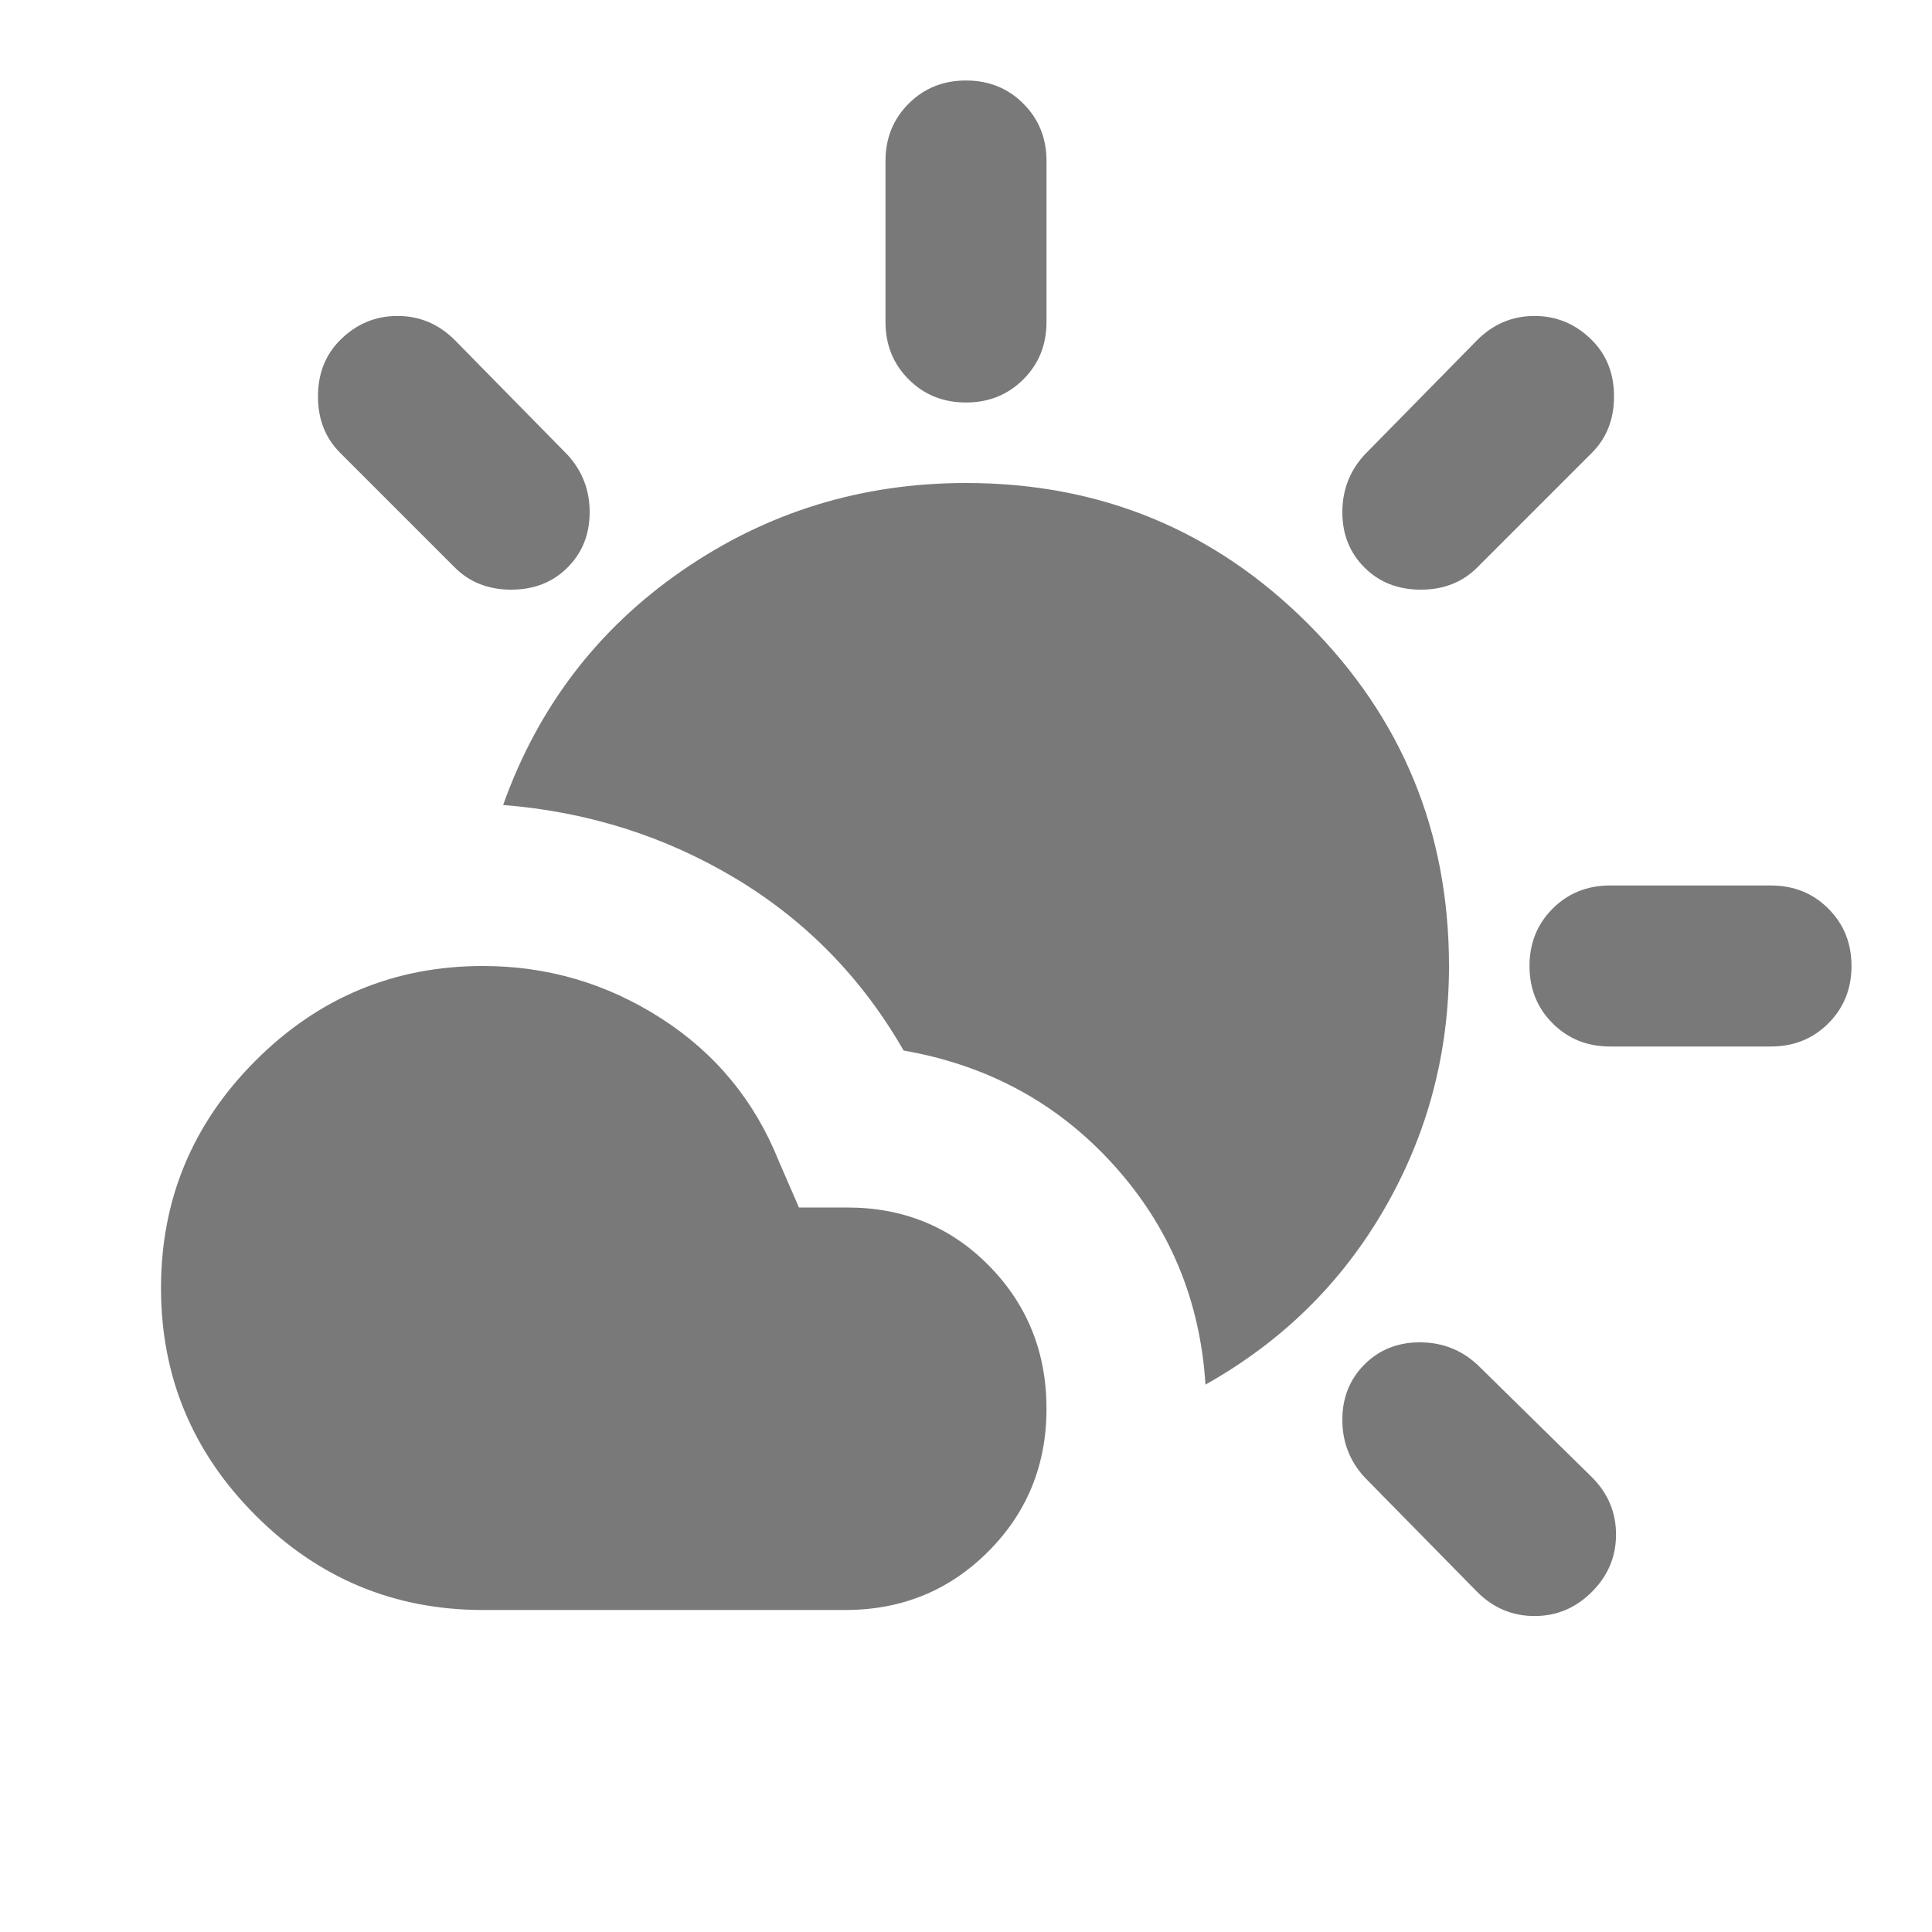
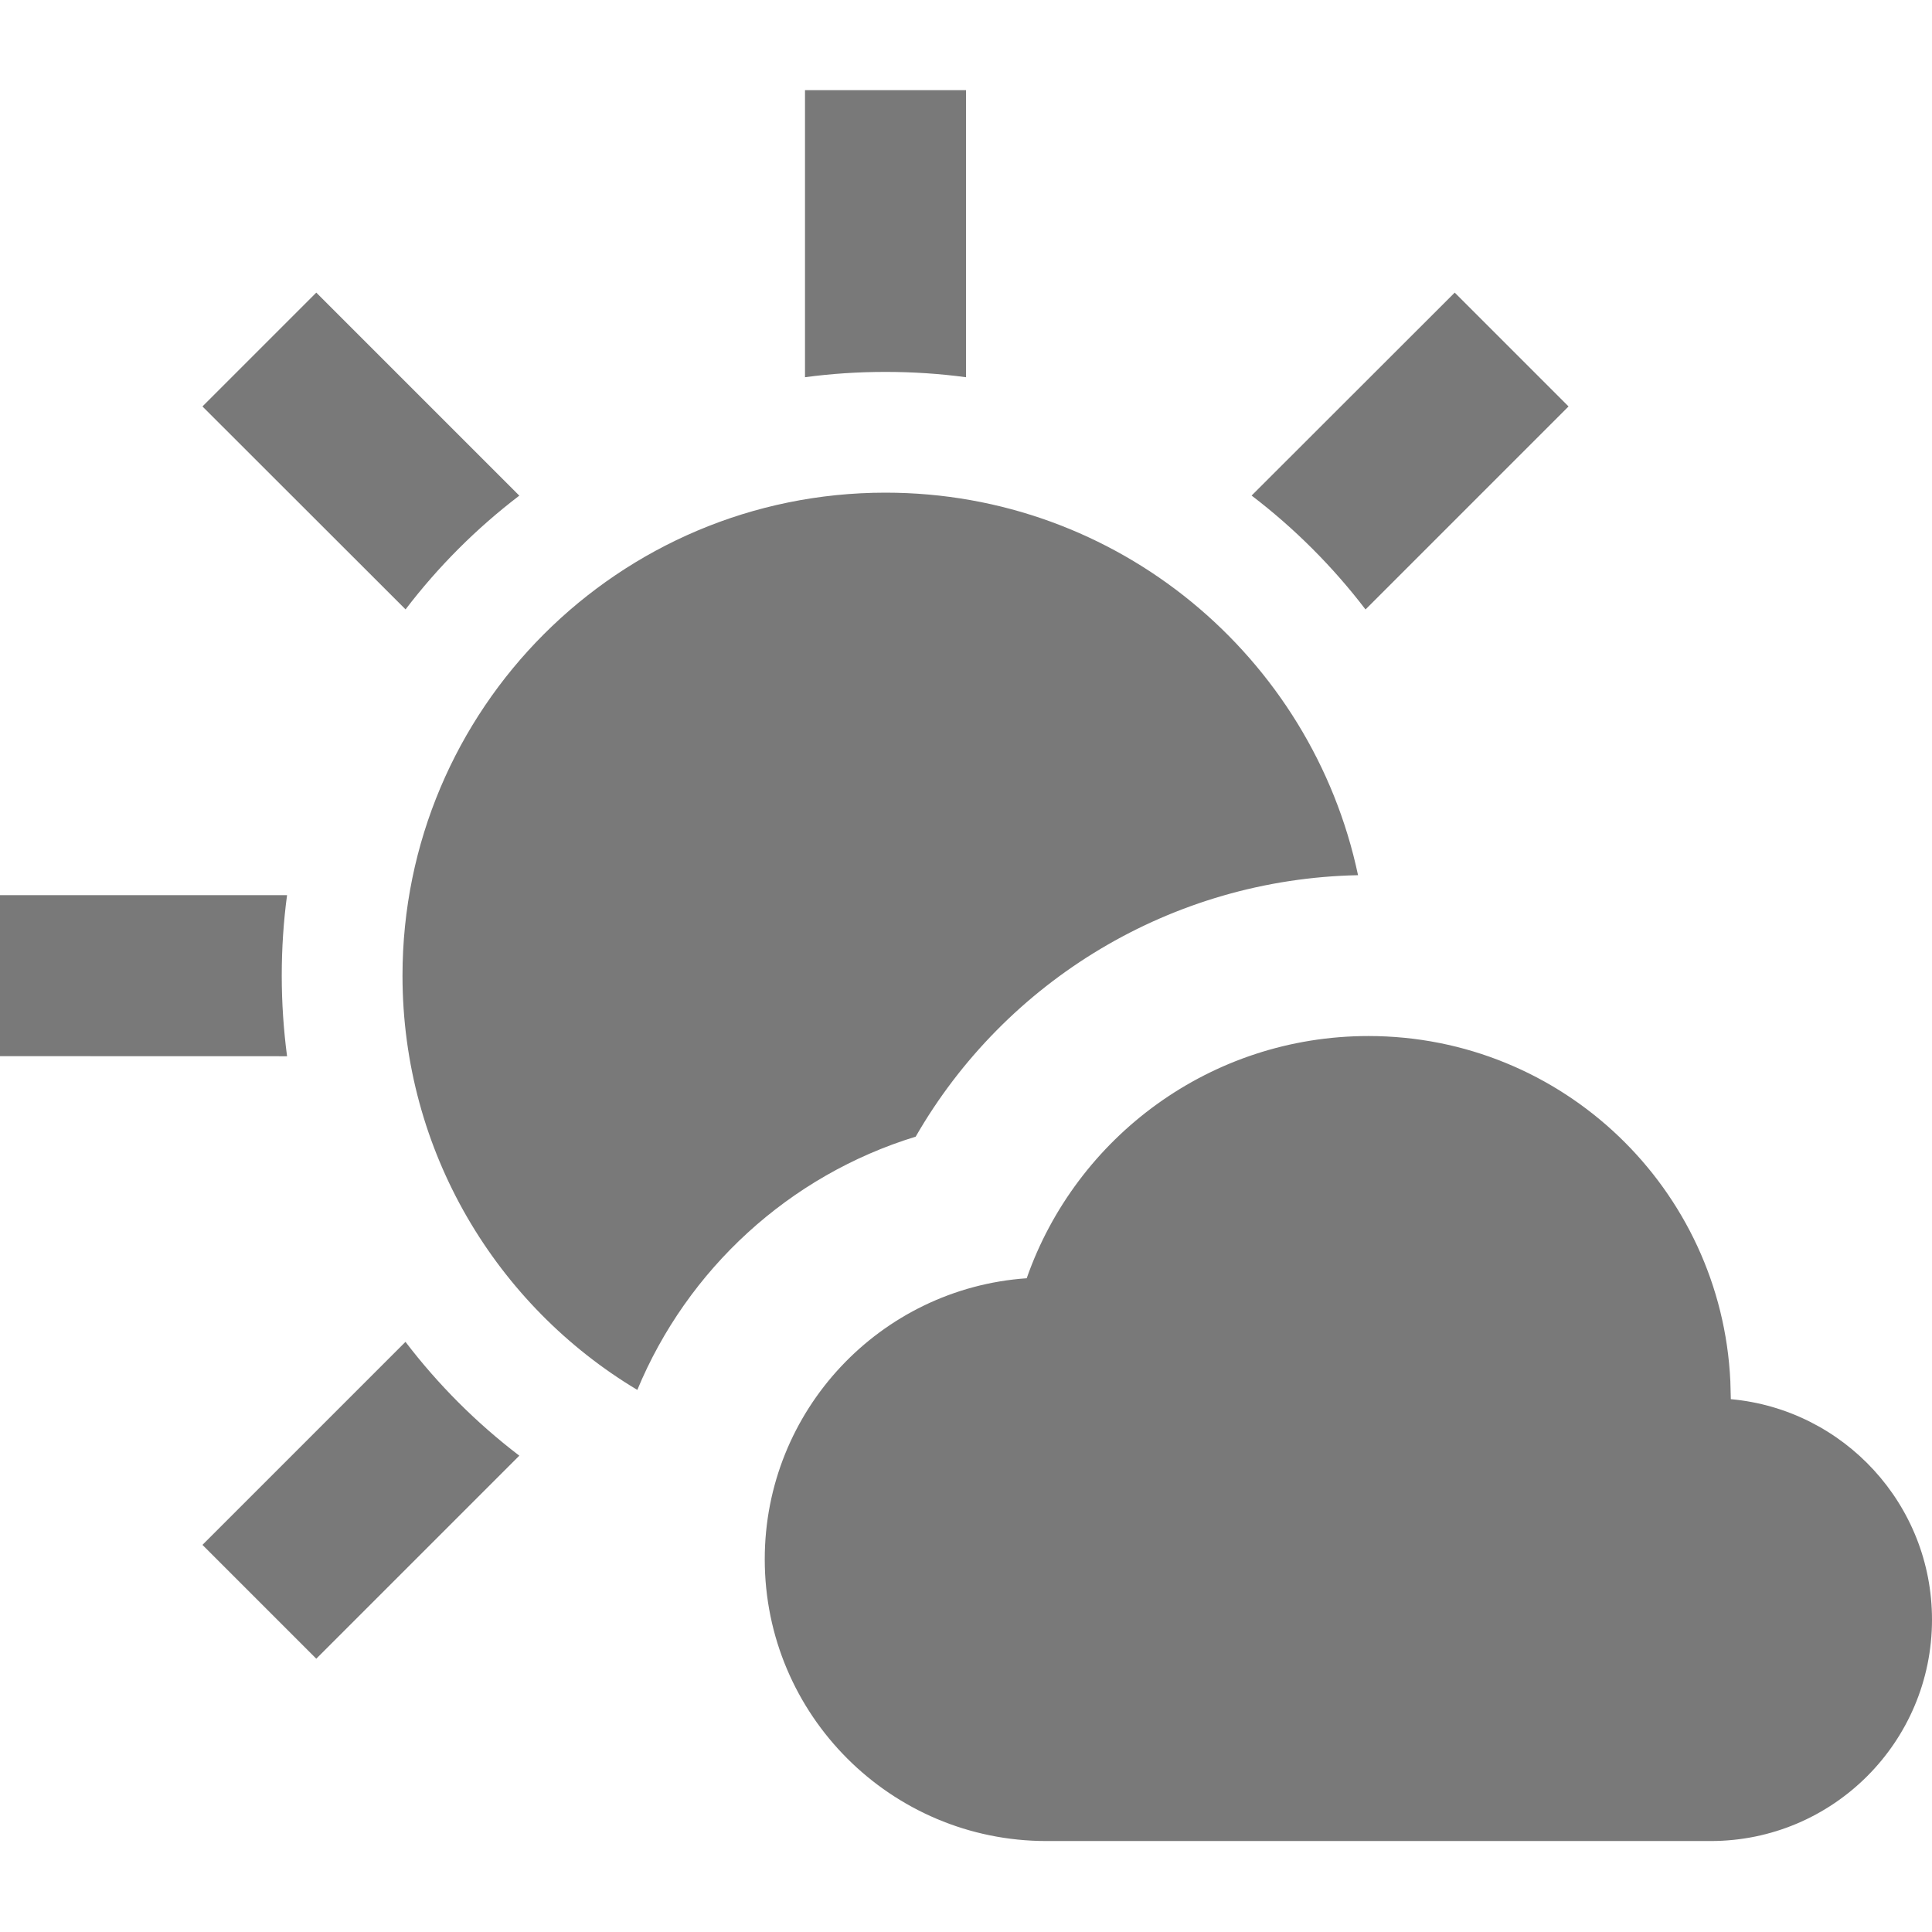
- <svg xmlns="http://www.w3.org/2000/svg" class="sec-icon" viewBox="0 -960 960 960" width="24" height="24">
-   <path fill="#797979" d="m734-169-56-57q-11-12-11-28.5t11-27.5q11-11 27.5-11t28.5 11l57 56q12 12 12 28.5T791-169q-12 12-28.5 12T734-169Zm-494 9q-66 0-113-47T80-320q0-66 47-113t113-47q48 0 88.5 26t58.5 71l10 23h24q42 0 70.5 29t28.5 71q0 42-29 71t-71 29H240Zm359-112q-4-63-45.5-109T449-438q-31-54-83.5-85.5T250-560q26-73 89-116.5T480-720q100 0 170 70t70 170q0 65-32 120.5T599-272Zm201-168q-17 0-28.5-11.5T760-480q0-17 11.5-28.5T800-520h80q17 0 28.5 11.5T920-480q0 17-11.5 28.5T880-440h-80ZM226-678l-57-57q-11-11-11-28t11-28q12-12 28.5-12t28.5 12l56 57q11 12 11 28.5T282-678q-11 11-28 11t-28-11Zm452 0q-11-11-11-27.5t11-28.5l56-57q12-12 28.5-12t28.5 12q11 11 11 28t-11 28l-57 57q-11 11-28 11t-28-11Zm-226.5-93.5Q440-783 440-800v-80q0-17 11.5-28.5T480-920q17 0 28.5 11.5T520-880v80q0 17-11.5 28.5T480-760q-17 0-28.5-11.5Z" />
+ <svg xmlns="http://www.w3.org/2000/svg" width="24px" height="24px" viewBox="0 0 24 24" version="1.1">
+   <g id="Season-ICON" stroke="none" fill="none" fill-rule="nonzero">
+     <rect id="Rectangle" x="0" y="0" width="24" height="24" />
+     <path d="M17,12.87 C19.414,12.87 21.384,14.771 21.495,17.158 L21.501,17.381 C22.902,17.508 24,18.686 24,20.12 C24,21.639 22.769,22.87 21.25,22.87 L13,22.87 C11.067,22.87 9.5,21.303 9.5,19.37 C9.5,17.52 10.936,16.005 12.754,15.879 C13.368,14.126 15.037,12.87 17,12.87 Z M5.037,16.669 C5.443,17.201 5.919,17.677 6.451,18.083 L3.929,20.605 L2.515,19.191 L5.037,16.669 Z M11,6.12 C13.886,6.12 16.296,8.157 16.87,10.872 C14.555,10.918 12.489,12.183 11.375,14.12 C9.802,14.602 8.538,15.769 7.917,17.266 C6.169,16.219 5,14.306 5,12.12 C5,8.806 7.686,6.12 11,6.12 Z M0,11.12 L3.566,11.12 C3.522,11.447 3.5,11.781 3.5,12.12 C3.5,12.459 3.523,12.794 3.566,13.121 L0,13.12 L0,11.12 Z M18.071,3.635 L19.485,5.049 L16.963,7.571 C16.557,7.039 16.08,6.562 15.548,6.156 L18.071,3.635 Z M3.929,3.635 L6.451,6.157 C5.919,6.563 5.444,7.038 5.038,7.57 L2.515,5.049 L3.929,3.635 Z M12,1.12 L12,4.686 C11.673,4.642 11.339,4.62 11,4.62 C10.661,4.62 10.327,4.642 10,4.686 L10,1.12 L12,1.12 Z" id="Shape" fill="#797979" />
+   </g>
</svg>
